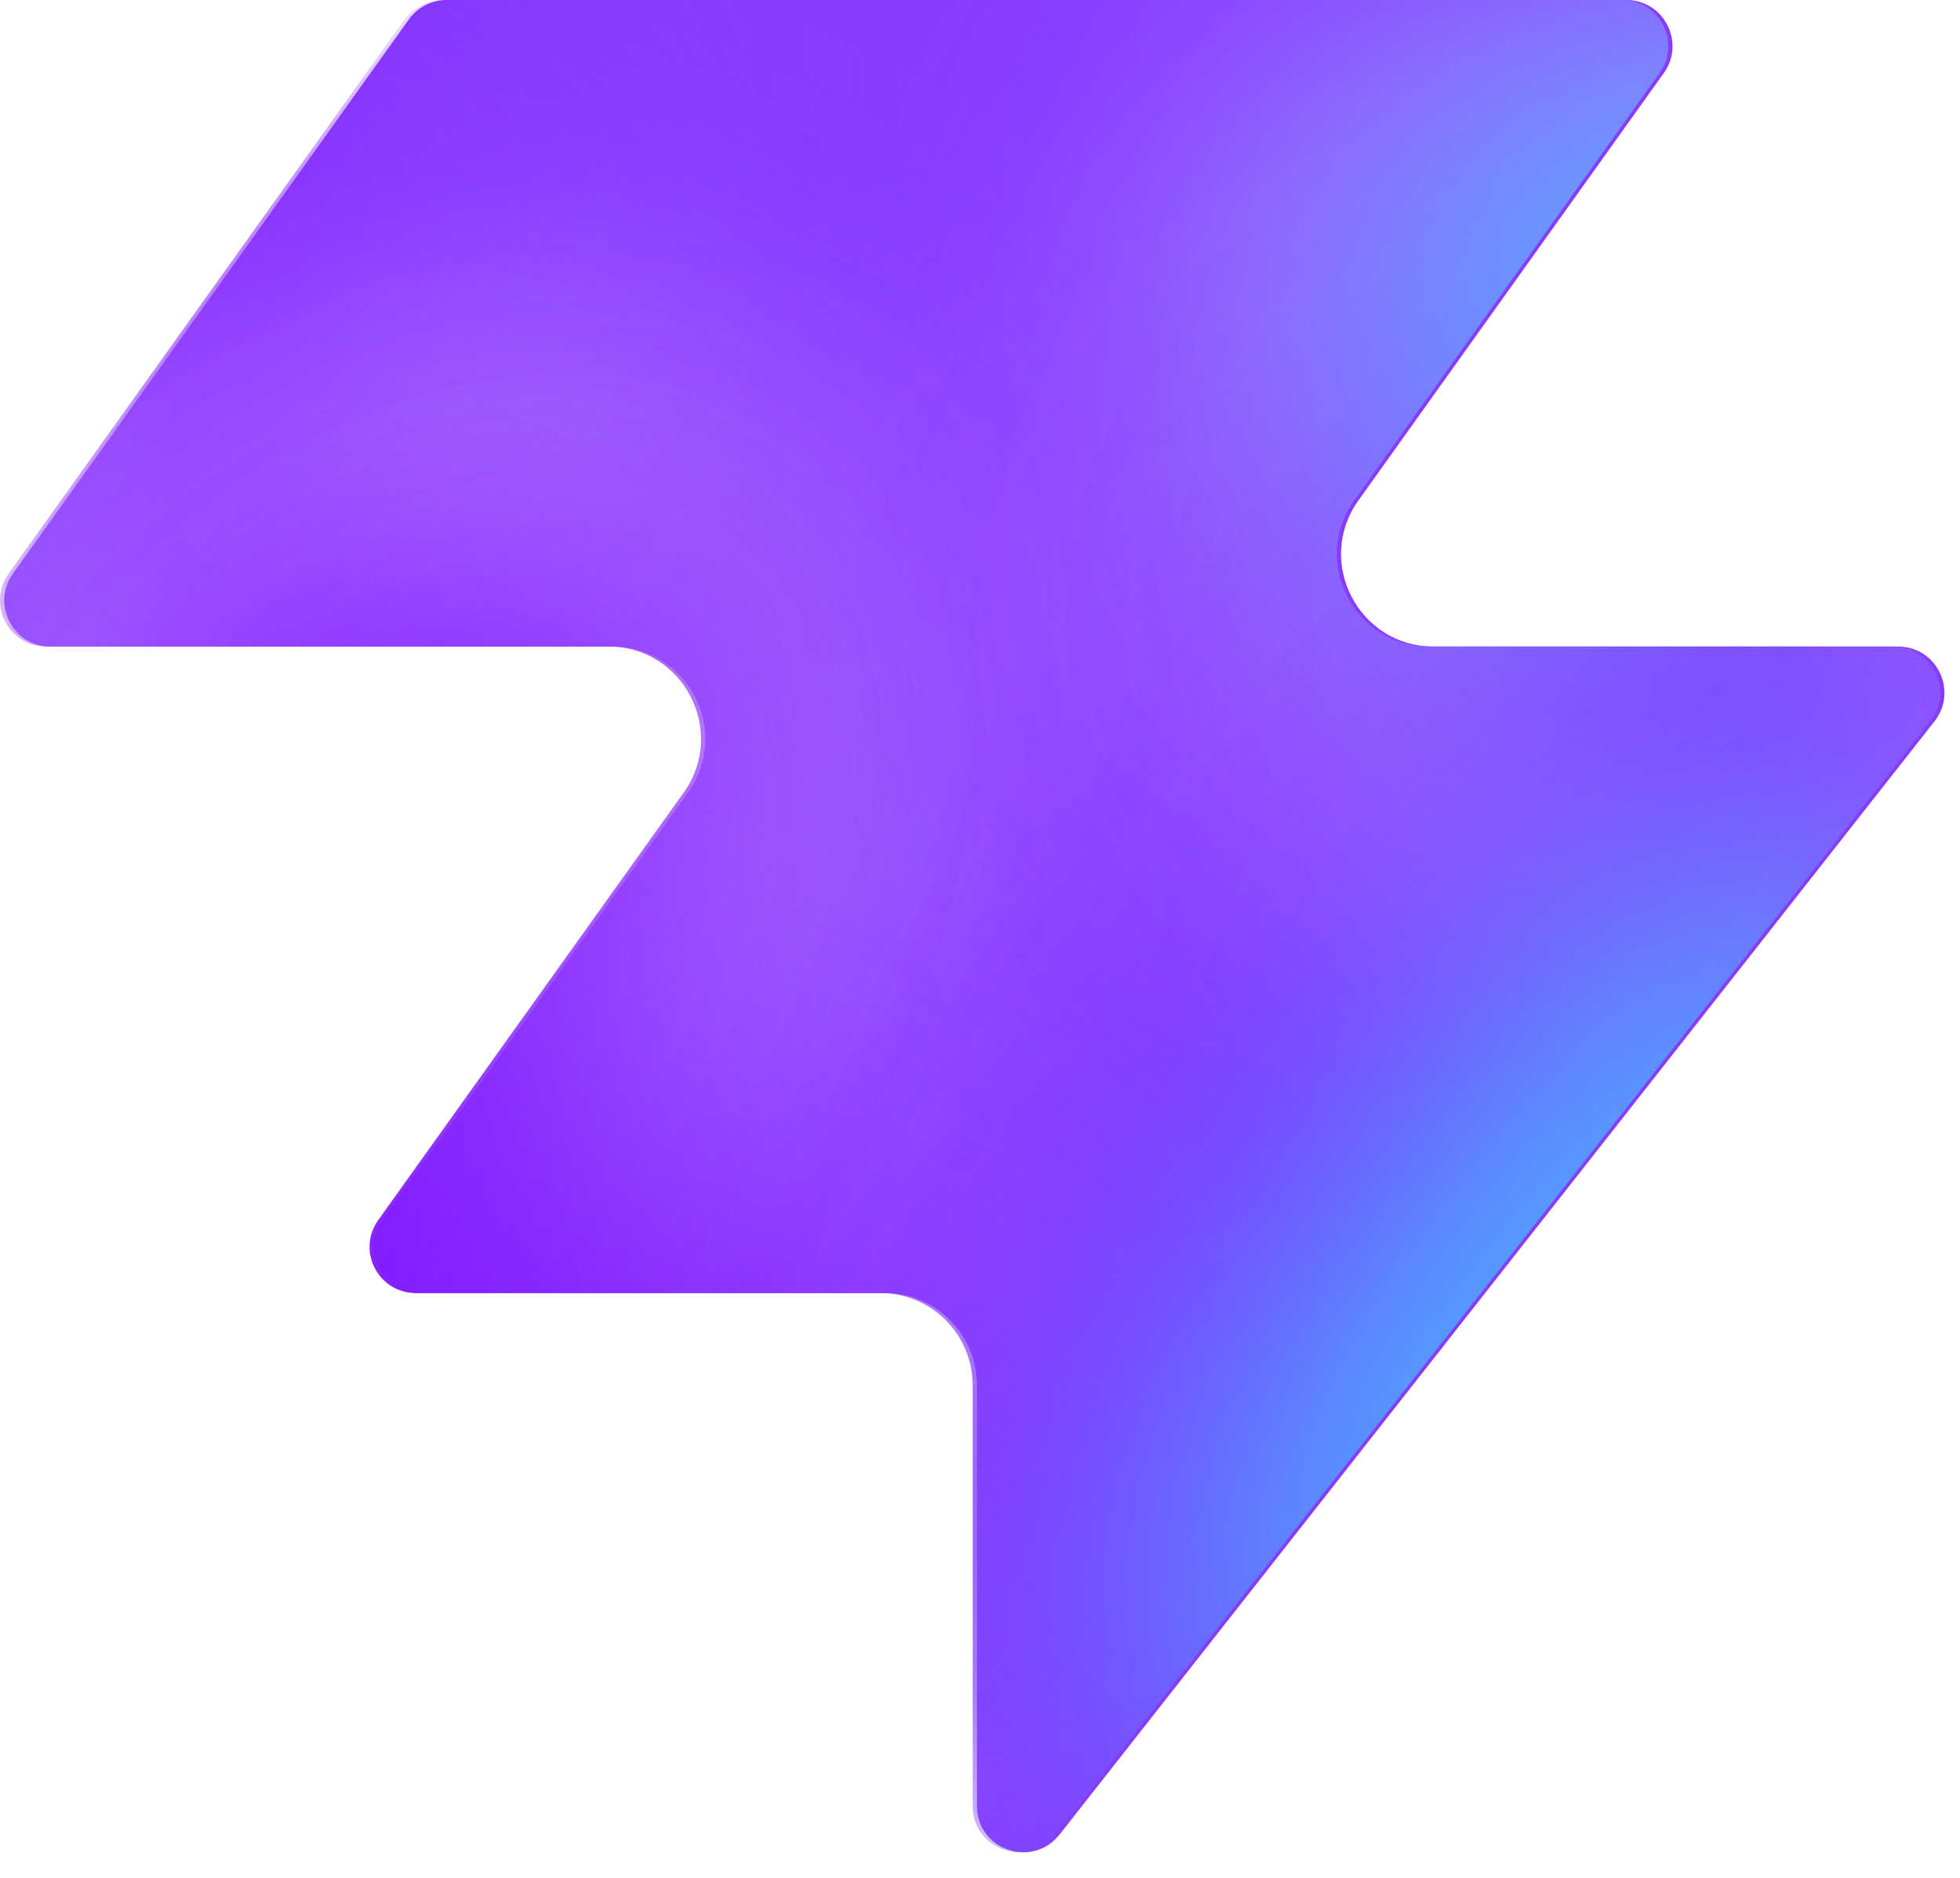
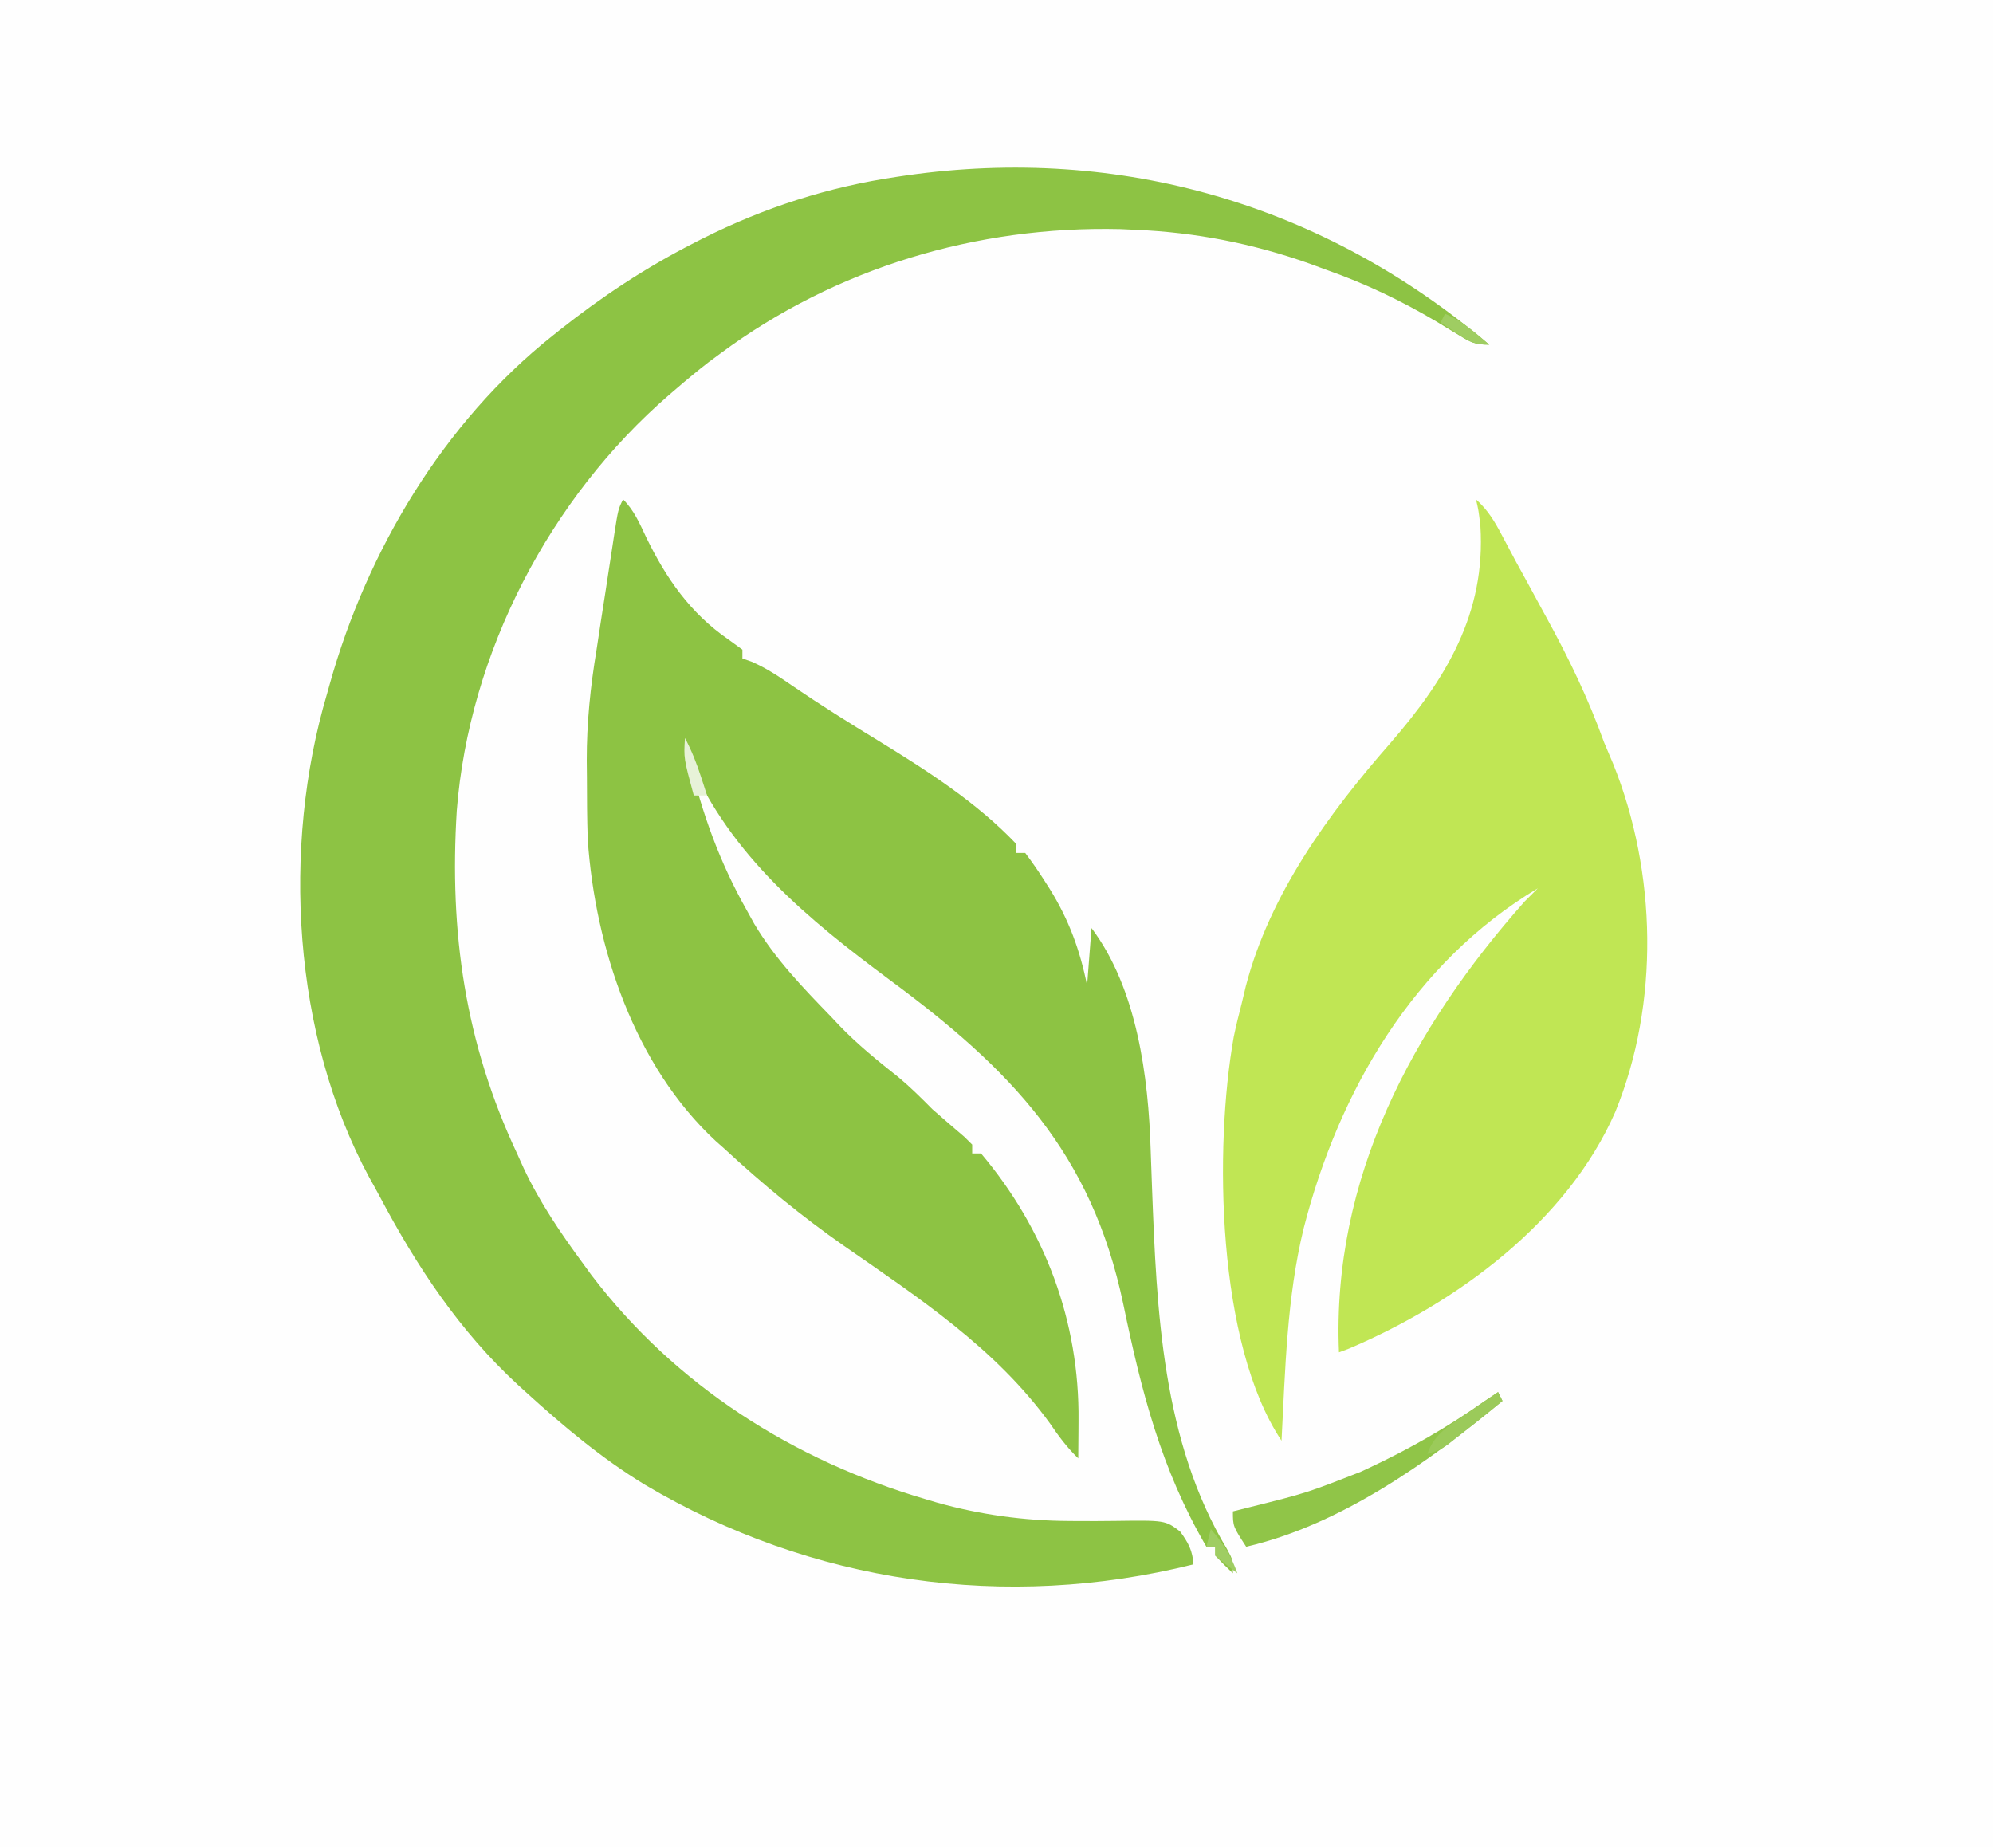
- <svg xmlns="http://www.w3.org/2000/svg" width="48" height="46" fill="none" viewBox="0 0 48 46">
-   <path fill="#863bff" d="M25.946 44.938c-.664.845-2.021.375-2.021-.698V33.937a2.26 2.26 0 0 0-2.262-2.262H10.287c-.92 0-1.456-1.04-.92-1.788l7.48-10.471c1.07-1.497 0-3.578-1.842-3.578H1.237c-.92 0-1.456-1.04-.92-1.788L10.013.474c.214-.297.556-.474.92-.474h28.894c.92 0 1.456 1.04.92 1.788l-7.48 10.471c-1.07 1.498 0 3.579 1.842 3.579h11.377c.943 0 1.473 1.088.89 1.83L25.947 44.94z" style="fill:#863bff;fill:color(display-p3 .525 .23 1);fill-opacity:1" />
-   <mask id="a" width="48" height="46" x="0" y="0" maskUnits="userSpaceOnUse" style="mask-type:alpha">
-     <path fill="#000" d="M25.842 44.938c-.664.844-2.021.375-2.021-.698V33.937a2.26 2.26 0 0 0-2.262-2.262H10.183c-.92 0-1.456-1.04-.92-1.788l7.48-10.471c1.07-1.498 0-3.579-1.842-3.579H1.133c-.92 0-1.456-1.04-.92-1.787L9.91.473c.214-.297.556-.474.92-.474h28.894c.92 0 1.456 1.04.92 1.788l-7.48 10.471c-1.07 1.498 0 3.578 1.842 3.578h11.377c.943 0 1.473 1.088.89 1.832L25.843 44.94z" style="fill:#000;fill-opacity:1" />
-   </mask>
-   <g mask="url(#a)">
-     <g filter="url(#b)">
-       <ellipse cx="5.508" cy="14.704" fill="#ede6ff" rx="5.508" ry="14.704" style="fill:#ede6ff;fill:color(display-p3 .927 .903 1);fill-opacity:1" transform="matrix(.00324 1 1 -.00324 -4.47 31.516)" />
-     </g>
-     <g filter="url(#c)">
-       <ellipse cx="10.399" cy="29.851" fill="#ede6ff" rx="10.399" ry="29.851" style="fill:#ede6ff;fill:color(display-p3 .927 .903 1);fill-opacity:1" transform="matrix(.00324 1 1 -.00324 -39.328 7.883)" />
-     </g>
-     <g filter="url(#d)">
-       <ellipse cx="5.508" cy="30.487" fill="#7e14ff" rx="5.508" ry="30.487" style="fill:#7e14ff;fill:color(display-p3 .492 .077 1);fill-opacity:1" transform="rotate(89.814 -25.913 -14.639)scale(1 -1)" />
-     </g>
-     <g filter="url(#e)">
-       <ellipse cx="5.508" cy="30.599" fill="#7e14ff" rx="5.508" ry="30.599" style="fill:#7e14ff;fill:color(display-p3 .492 .077 1);fill-opacity:1" transform="rotate(89.814 -32.644 -3.334)scale(1 -1)" />
-     </g>
-     <g filter="url(#f)">
-       <ellipse cx="5.508" cy="30.599" fill="#7e14ff" rx="5.508" ry="30.599" style="fill:#7e14ff;fill:color(display-p3 .492 .077 1);fill-opacity:1" transform="matrix(.00324 1 1 -.00324 -34.34 30.47)" />
-     </g>
-     <g filter="url(#g)">
-       <ellipse cx="14.072" cy="22.078" fill="#ede6ff" rx="14.072" ry="22.078" style="fill:#ede6ff;fill:color(display-p3 .927 .903 1);fill-opacity:1" transform="rotate(93.35 24.506 48.493)scale(-1 1)" />
-     </g>
-     <g filter="url(#h)">
-       <ellipse cx="3.47" cy="21.501" fill="#7e14ff" rx="3.47" ry="21.501" style="fill:#7e14ff;fill:color(display-p3 .492 .077 1);fill-opacity:1" transform="rotate(89.009 28.708 47.59)scale(-1 1)" />
-     </g>
-     <g filter="url(#i)">
-       <ellipse cx="3.47" cy="21.501" fill="#7e14ff" rx="3.47" ry="21.501" style="fill:#7e14ff;fill:color(display-p3 .492 .077 1);fill-opacity:1" transform="rotate(89.009 28.708 47.59)scale(-1 1)" />
-     </g>
-     <g filter="url(#j)">
-       <ellipse cx=".387" cy="8.972" fill="#7e14ff" rx="4.407" ry="29.108" style="fill:#7e14ff;fill:color(display-p3 .492 .077 1);fill-opacity:1" transform="rotate(39.51 .387 8.972)" />
-     </g>
-     <g filter="url(#k)">
-       <ellipse cx="47.523" cy="-6.092" fill="#7e14ff" rx="4.407" ry="29.108" style="fill:#7e14ff;fill:color(display-p3 .492 .077 1);fill-opacity:1" transform="rotate(37.892 47.523 -6.092)" />
-     </g>
-     <g filter="url(#l)">
-       <ellipse cx="41.412" cy="6.333" fill="#47bfff" rx="5.971" ry="9.665" style="fill:#47bfff;fill:color(display-p3 .28 .748 1);fill-opacity:1" transform="rotate(37.892 41.412 6.333)" />
-     </g>
-     <g filter="url(#m)">
-       <ellipse cx="-1.879" cy="38.332" fill="#7e14ff" rx="4.407" ry="29.108" style="fill:#7e14ff;fill:color(display-p3 .492 .077 1);fill-opacity:1" transform="rotate(37.892 -1.88 38.332)" />
-     </g>
-     <g filter="url(#n)">
-       <ellipse cx="-1.879" cy="38.332" fill="#7e14ff" rx="4.407" ry="29.108" style="fill:#7e14ff;fill:color(display-p3 .492 .077 1);fill-opacity:1" transform="rotate(37.892 -1.88 38.332)" />
-     </g>
-     <g filter="url(#o)">
-       <ellipse cx="35.651" cy="29.907" fill="#7e14ff" rx="4.407" ry="29.108" style="fill:#7e14ff;fill:color(display-p3 .492 .077 1);fill-opacity:1" transform="rotate(37.892 35.651 29.907)" />
-     </g>
-     <g filter="url(#p)">
-       <ellipse cx="38.418" cy="32.4" fill="#47bfff" rx="5.971" ry="15.297" style="fill:#47bfff;fill:color(display-p3 .28 .748 1);fill-opacity:1" transform="rotate(37.892 38.418 32.4)" />
-     </g>
-   </g>
-   <defs>
-     <filter id="b" width="60.045" height="41.654" x="-19.77" y="16.149" color-interpolation-filters="sRGB" filterUnits="userSpaceOnUse">
-       <feFlood flood-opacity="0" result="BackgroundImageFix" />
-       <feBlend in="SourceGraphic" in2="BackgroundImageFix" result="shape" />
-       <feGaussianBlur result="effect1_foregroundBlur_2002_17158" stdDeviation="7.659" />
-     </filter>
-     <filter id="c" width="90.34" height="51.437" x="-54.613" y="-7.533" color-interpolation-filters="sRGB" filterUnits="userSpaceOnUse">
-       <feFlood flood-opacity="0" result="BackgroundImageFix" />
-       <feBlend in="SourceGraphic" in2="BackgroundImageFix" result="shape" />
-       <feGaussianBlur result="effect1_foregroundBlur_2002_17158" stdDeviation="7.659" />
-     </filter>
-     <filter id="d" width="79.355" height="29.4" x="-49.64" y="2.03" color-interpolation-filters="sRGB" filterUnits="userSpaceOnUse">
-       <feFlood flood-opacity="0" result="BackgroundImageFix" />
-       <feBlend in="SourceGraphic" in2="BackgroundImageFix" result="shape" />
-       <feGaussianBlur result="effect1_foregroundBlur_2002_17158" stdDeviation="4.596" />
-     </filter>
-     <filter id="e" width="79.579" height="29.4" x="-45.045" y="20.029" color-interpolation-filters="sRGB" filterUnits="userSpaceOnUse">
-       <feFlood flood-opacity="0" result="BackgroundImageFix" />
-       <feBlend in="SourceGraphic" in2="BackgroundImageFix" result="shape" />
-       <feGaussianBlur result="effect1_foregroundBlur_2002_17158" stdDeviation="4.596" />
-     </filter>
-     <filter id="f" width="79.579" height="29.4" x="-43.513" y="21.178" color-interpolation-filters="sRGB" filterUnits="userSpaceOnUse">
-       <feFlood flood-opacity="0" result="BackgroundImageFix" />
-       <feBlend in="SourceGraphic" in2="BackgroundImageFix" result="shape" />
-       <feGaussianBlur result="effect1_foregroundBlur_2002_17158" stdDeviation="4.596" />
-     </filter>
-     <filter id="g" width="74.749" height="58.852" x="15.756" y="-17.901" color-interpolation-filters="sRGB" filterUnits="userSpaceOnUse">
-       <feFlood flood-opacity="0" result="BackgroundImageFix" />
-       <feBlend in="SourceGraphic" in2="BackgroundImageFix" result="shape" />
-       <feGaussianBlur result="effect1_foregroundBlur_2002_17158" stdDeviation="7.659" />
-     </filter>
-     <filter id="h" width="61.377" height="25.362" x="23.548" y="2.284" color-interpolation-filters="sRGB" filterUnits="userSpaceOnUse">
-       <feFlood flood-opacity="0" result="BackgroundImageFix" />
-       <feBlend in="SourceGraphic" in2="BackgroundImageFix" result="shape" />
-       <feGaussianBlur result="effect1_foregroundBlur_2002_17158" stdDeviation="4.596" />
-     </filter>
-     <filter id="i" width="61.377" height="25.362" x="23.548" y="2.284" color-interpolation-filters="sRGB" filterUnits="userSpaceOnUse">
-       <feFlood flood-opacity="0" result="BackgroundImageFix" />
-       <feBlend in="SourceGraphic" in2="BackgroundImageFix" result="shape" />
-       <feGaussianBlur result="effect1_foregroundBlur_2002_17158" stdDeviation="4.596" />
-     </filter>
-     <filter id="j" width="56.045" height="63.649" x="-27.636" y="-22.853" color-interpolation-filters="sRGB" filterUnits="userSpaceOnUse">
-       <feFlood flood-opacity="0" result="BackgroundImageFix" />
-       <feBlend in="SourceGraphic" in2="BackgroundImageFix" result="shape" />
-       <feGaussianBlur result="effect1_foregroundBlur_2002_17158" stdDeviation="4.596" />
-     </filter>
-     <filter id="k" width="54.814" height="64.646" x="20.116" y="-38.415" color-interpolation-filters="sRGB" filterUnits="userSpaceOnUse">
-       <feFlood flood-opacity="0" result="BackgroundImageFix" />
-       <feBlend in="SourceGraphic" in2="BackgroundImageFix" result="shape" />
-       <feGaussianBlur result="effect1_foregroundBlur_2002_17158" stdDeviation="4.596" />
-     </filter>
-     <filter id="l" width="33.541" height="35.313" x="24.641" y="-11.323" color-interpolation-filters="sRGB" filterUnits="userSpaceOnUse">
-       <feFlood flood-opacity="0" result="BackgroundImageFix" />
-       <feBlend in="SourceGraphic" in2="BackgroundImageFix" result="shape" />
-       <feGaussianBlur result="effect1_foregroundBlur_2002_17158" stdDeviation="4.596" />
-     </filter>
-     <filter id="m" width="54.814" height="64.646" x="-29.286" y="6.009" color-interpolation-filters="sRGB" filterUnits="userSpaceOnUse">
-       <feFlood flood-opacity="0" result="BackgroundImageFix" />
-       <feBlend in="SourceGraphic" in2="BackgroundImageFix" result="shape" />
-       <feGaussianBlur result="effect1_foregroundBlur_2002_17158" stdDeviation="4.596" />
-     </filter>
-     <filter id="n" width="54.814" height="64.646" x="-29.286" y="6.009" color-interpolation-filters="sRGB" filterUnits="userSpaceOnUse">
-       <feFlood flood-opacity="0" result="BackgroundImageFix" />
-       <feBlend in="SourceGraphic" in2="BackgroundImageFix" result="shape" />
-       <feGaussianBlur result="effect1_foregroundBlur_2002_17158" stdDeviation="4.596" />
-     </filter>
-     <filter id="o" width="54.814" height="64.646" x="8.244" y="-2.416" color-interpolation-filters="sRGB" filterUnits="userSpaceOnUse">
-       <feFlood flood-opacity="0" result="BackgroundImageFix" />
-       <feBlend in="SourceGraphic" in2="BackgroundImageFix" result="shape" />
-       <feGaussianBlur result="effect1_foregroundBlur_2002_17158" stdDeviation="4.596" />
-     </filter>
-     <filter id="p" width="39.409" height="43.623" x="18.713" y="10.588" color-interpolation-filters="sRGB" filterUnits="userSpaceOnUse">
-       <feFlood flood-opacity="0" result="BackgroundImageFix" />
-       <feBlend in="SourceGraphic" in2="BackgroundImageFix" result="shape" />
-       <feGaussianBlur result="effect1_foregroundBlur_2002_17158" stdDeviation="4.596" />
-     </filter>
-   </defs>
+ <svg xmlns="http://www.w3.org/2000/svg" version="1.1" width="451" height="418">
+   <path d="M0 0 C148.83 0 297.66 0 451 0 C451 137.94 451 275.88 451 418 C302.17 418 153.34 418 0 418 C0 280.06 0 142.12 0 0 Z " fill="#FEFEFE" transform="translate(0,0)" />
+   <path d="M0 0 C-3.307 0 -4.182 -0.504 -6.922 -2.195 C-7.692 -2.661 -8.463 -3.127 -9.257 -3.607 C-10.491 -4.358 -10.491 -4.358 -11.75 -5.125 C-19.958 -9.993 -27.979 -13.824 -37 -17 C-38.221 -17.45 -39.441 -17.9 -40.699 -18.363 C-53.453 -22.881 -66.468 -25.434 -80 -26 C-81.151 -26.053 -82.302 -26.106 -83.488 -26.16 C-115.962 -26.923 -147.876 -17.39 -174 2 C-174.887 2.656 -175.774 3.312 -176.688 3.988 C-179.191 5.926 -181.603 7.933 -184 10 C-184.502 10.43 -185.005 10.86 -185.522 11.303 C-212.585 34.668 -230.854 69.736 -233.639 105.465 C-235.336 132.948 -231.772 157.931 -220 183 C-219.495 184.119 -218.989 185.238 -218.469 186.391 C-214.799 194.178 -210.085 201.092 -205 208 C-204.397 208.83 -203.793 209.66 -203.172 210.516 C-184.113 235.541 -157.506 252.441 -127.5 261.25 C-126.67 261.496 -125.84 261.743 -124.986 261.997 C-115.144 264.759 -105.248 266.121 -95.027 266.168 C-94.362 266.172 -93.697 266.176 -93.012 266.181 C-90.292 266.192 -87.573 266.198 -84.853 266.155 C-73.323 266.001 -73.323 266.001 -69.958 268.542 C-68.211 270.907 -67 273.003 -67 276 C-109.428 286.572 -153.336 280.314 -191 258 C-200.808 252.034 -209.536 244.71 -218 237 C-218.557 236.495 -219.114 235.99 -219.688 235.469 C-233.005 223.235 -242.666 208.597 -251.1 192.691 C-251.865 191.254 -252.656 189.83 -253.453 188.41 C-270.816 156.268 -273.263 113.653 -263 79 C-262.786 78.238 -262.573 77.477 -262.353 76.692 C-253.914 46.609 -236.68 17.64 -212 -2 C-211.456 -2.434 -210.913 -2.869 -210.353 -3.316 C-200.755 -10.919 -190.905 -17.431 -180 -23 C-179.367 -23.323 -178.734 -23.647 -178.082 -23.98 C-164.037 -31.05 -149.562 -35.706 -134 -38 C-132.943 -38.157 -132.943 -38.157 -131.864 -38.316 C-83.355 -45.207 -37.317 -31.734 0 0 Z " fill="#8DC344" transform="translate(337,78)" />
+   <path d="M0 0 C2.531 2.531 3.737 5.436 5.25 8.625 C9.773 17.902 15.196 25.736 23.812 31.688 C24.864 32.451 25.916 33.214 27 34 C27 34.66 27 35.32 27 36 C27.691 36.241 28.382 36.482 29.094 36.73 C32.513 38.224 35.447 40.199 38.5 42.312 C44.782 46.592 51.198 50.606 57.688 54.562 C68.738 61.34 80.014 68.537 89 78 C89 78.66 89 79.32 89 80 C89.66 80 90.32 80 91 80 C92.568 82.074 93.985 84.123 95.375 86.312 C95.779 86.945 96.183 87.578 96.6 88.23 C100.889 95.141 103.406 102.03 105 110 C105.33 105.71 105.66 101.42 106 97 C116.331 110.775 118.881 130.618 119.395 147.43 C119.46 149.284 119.527 151.138 119.595 152.992 C119.63 153.954 119.664 154.915 119.7 155.905 C120.749 183.656 121.999 213.131 136.68 237.566 C138 240 138 240 138 243 C136.624 241.71 135.292 240.373 134 239 C134 238.34 134 237.68 134 237 C133.34 237 132.68 237 132 237 C121.75 219.415 117.294 201.863 113.179 182.032 C105.982 147.773 87.719 128.974 60.38 108.768 C41.804 94.971 24.428 80.719 15 59 C17.943 71.223 21.821 82.042 28 93 C28.544 93.985 29.088 94.97 29.648 95.984 C34.364 103.944 40.598 110.396 47 117 C47.641 117.681 48.281 118.361 48.941 119.062 C53.084 123.375 57.671 127.074 62.352 130.789 C65.068 133.057 67.511 135.487 70 138 C72.382 140.102 74.79 142.169 77.207 144.23 C77.799 144.814 78.39 145.398 79 146 C79 146.66 79 147.32 79 148 C79.66 148 80.32 148 81 148 C95.488 165.19 103.301 185.996 103.062 208.5 C103.058 209.322 103.053 210.145 103.049 210.992 C103.037 212.995 103.019 214.997 103 217 C100.483 214.557 98.599 212.031 96.625 209.125 C84.279 192.088 67.074 180.799 50.024 168.941 C40.423 162.244 31.583 154.96 23 147 C22.322 146.399 21.644 145.799 20.945 145.18 C2.597 128.158 -6.294 101.487 -8 77 C-8.16 72.27 -8.185 67.545 -8.188 62.812 C-8.206 60.975 -8.206 60.975 -8.225 59.1 C-8.238 50.564 -7.397 42.413 -6 34 C-5.685 31.938 -5.373 29.875 -5.062 27.812 C-4.708 25.542 -4.354 23.271 -4 21 C-3.747 19.344 -3.495 17.688 -3.242 16.031 C-2.974 14.292 -2.706 12.552 -2.438 10.812 C-2.311 9.974 -2.184 9.135 -2.053 8.271 C-1.113 2.227 -1.113 2.227 0 0 Z " fill="#8DC343" transform="translate(141,113)" />
+   <path d="M0 0 C2.651 2.377 4.156 4.861 5.812 8 C6.338 8.987 6.864 9.975 7.406 10.992 C8.195 12.481 8.195 12.481 9 14 C9.935 15.71 10.873 17.418 11.812 19.125 C12.875 21.083 13.938 23.041 15 25 C15.35 25.637 15.7 26.275 16.061 26.932 C21.087 36.1 25.445 45.144 29 55 C29.682 56.627 30.37 58.252 31.062 59.875 C40.923 84.407 41.56 114.048 31.542 138.573 C20.655 163.487 -4.396 181.875 -28.969 192.254 C-29.639 192.5 -30.309 192.746 -31 193 C-32.665 153.689 -14.333 119.523 11 91 C11.994 89.994 12.992 88.992 14 88 C-14.07 104.789 -31.026 133.797 -39 165 C-42.813 180.683 -43.152 196.944 -44 213 C-58.666 191.002 -59.26 146.626 -54.812 121.625 C-54.282 119.056 -53.655 116.544 -53 114 C-52.694 112.723 -52.389 111.445 -52.074 110.129 C-46.631 89.299 -33.393 71.161 -19.408 55.191 C-6.815 40.69 2.268 25.792 1 6 C0.586 2.485 0.586 2.485 0 0 Z " fill="#C0E654" transform="translate(334,113)" />
+   <path d="M0 0 C0.495 0.99 0.495 0.99 1 2 C-15.581 15.782 -35.663 30.076 -57 35 C-60 30.375 -60 30.375 -60 27 C-58.744 26.685 -57.489 26.371 -56.195 26.047 C-43.324 22.832 -43.324 22.832 -31 18 C-30.417 17.728 -29.834 17.456 -29.233 17.176 C-19.937 12.809 -11.4 7.934 -3 2 C-2.01 1.34 -1.02 0.68 0 0 Z " fill="#90C548" transform="translate(339,315)" />
+   <path d="M0 0 C0.33 0.66 0.66 1.32 1 2 C-1.267 3.818 -3.538 5.629 -5.812 7.438 C-6.776 8.212 -6.776 8.212 -7.76 9.002 C-8.382 9.495 -9.004 9.988 -9.645 10.496 C-10.215 10.952 -10.786 11.407 -11.374 11.877 C-13 13 -13 13 -16 14 C-14.466 9.378 -10.713 7.364 -6.875 4.75 C-6.216 4.291 -5.558 3.832 -4.879 3.359 C-3.258 2.232 -1.63 1.115 0 0 Z " fill="#9BCA5A" transform="translate(339,315)" />
+   <path d="M0 0 C3.941 1.668 6.789 4.227 10 7 C6.587 7 5.605 6.331 2.812 4.5 C2.097 4.036 1.382 3.572 0.645 3.094 C0.102 2.733 -0.441 2.372 -1 2 C-0.67 1.34 -0.34 0.68 0 0 Z " fill="#9FCD62" transform="translate(327,71)" />
+   <path d="M0 0 C1.506 2.854 2.632 5.681 3.625 8.75 C3.885 9.549 4.146 10.348 4.414 11.172 C4.607 11.775 4.801 12.378 5 13 C4.01 13 3.02 13 2 13 C-0.286 4.571 -0.286 4.571 0 0 Z " fill="#E7F2D8" transform="translate(155,167)" />
+   <path d="M0 0 C2.743 3.2 4.63 6.005 6 10 C4.293 8.719 2.626 7.382 1 6 C1 5.34 1 4.68 1 4 C0.34 4 -0.32 4 -1 4 C-0.67 2.68 -0.34 1.36 0 0 Z " fill="#9FCD62" transform="translate(274,346)" />
</svg>
